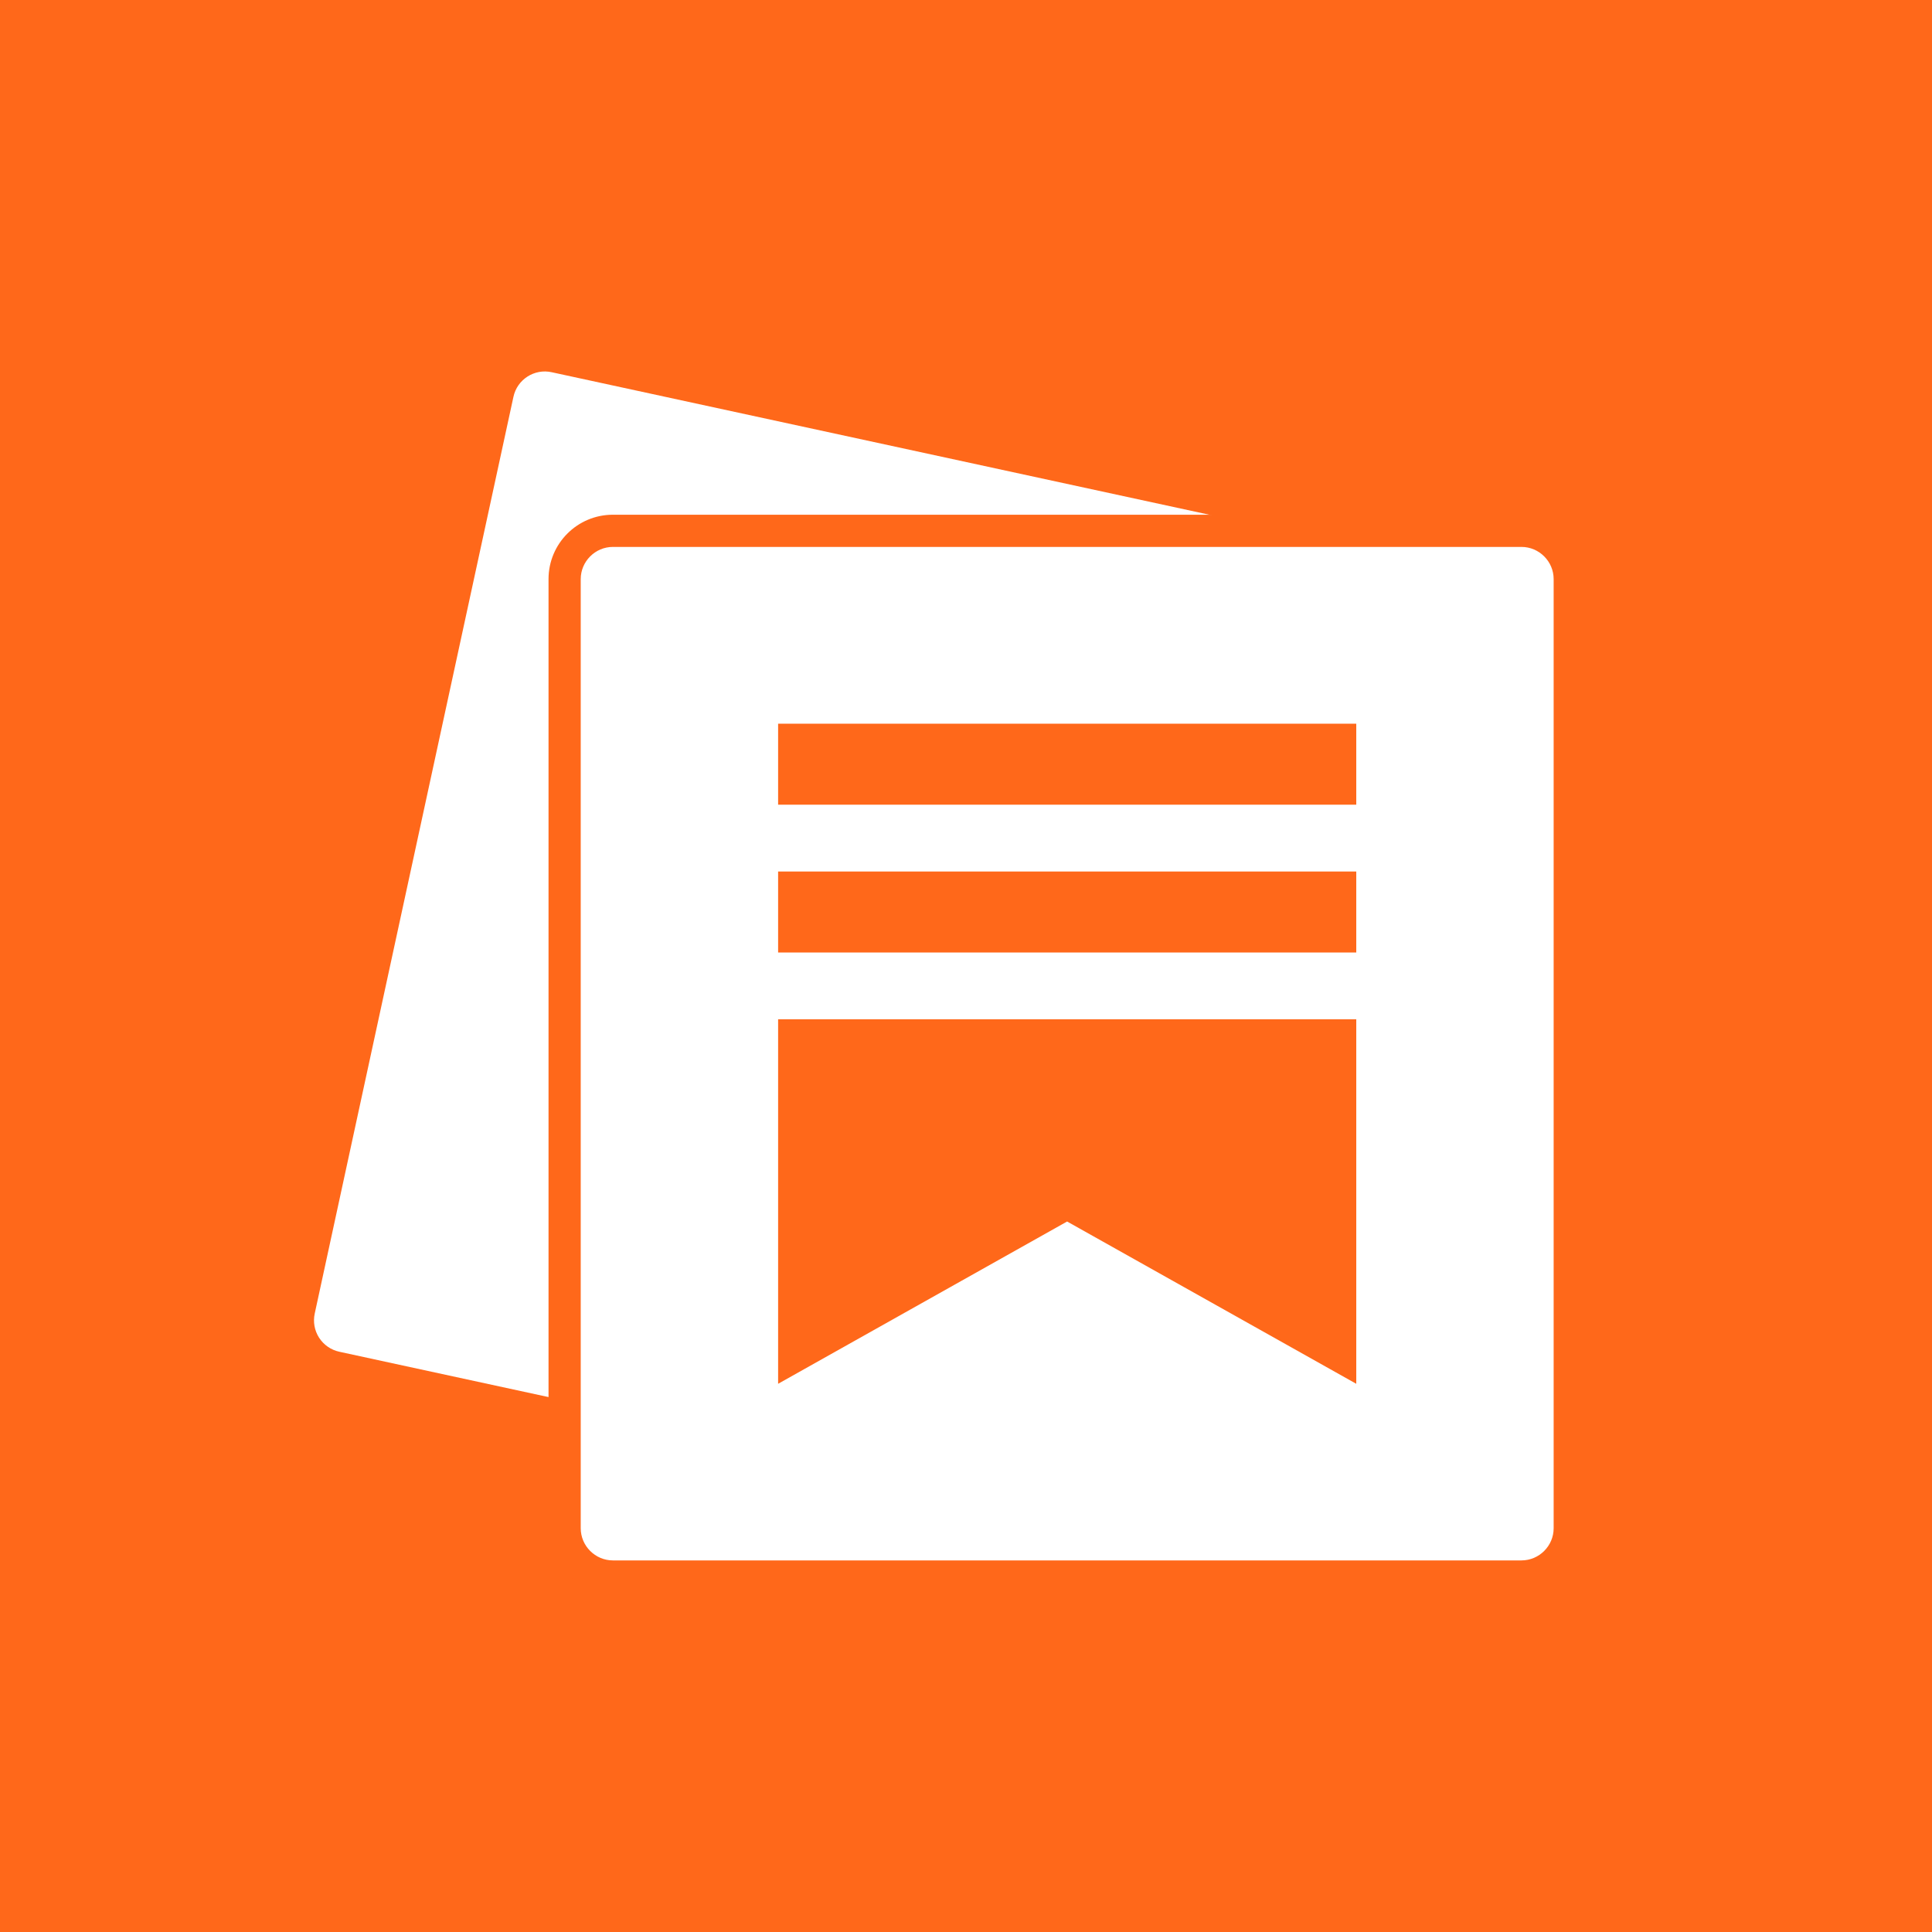
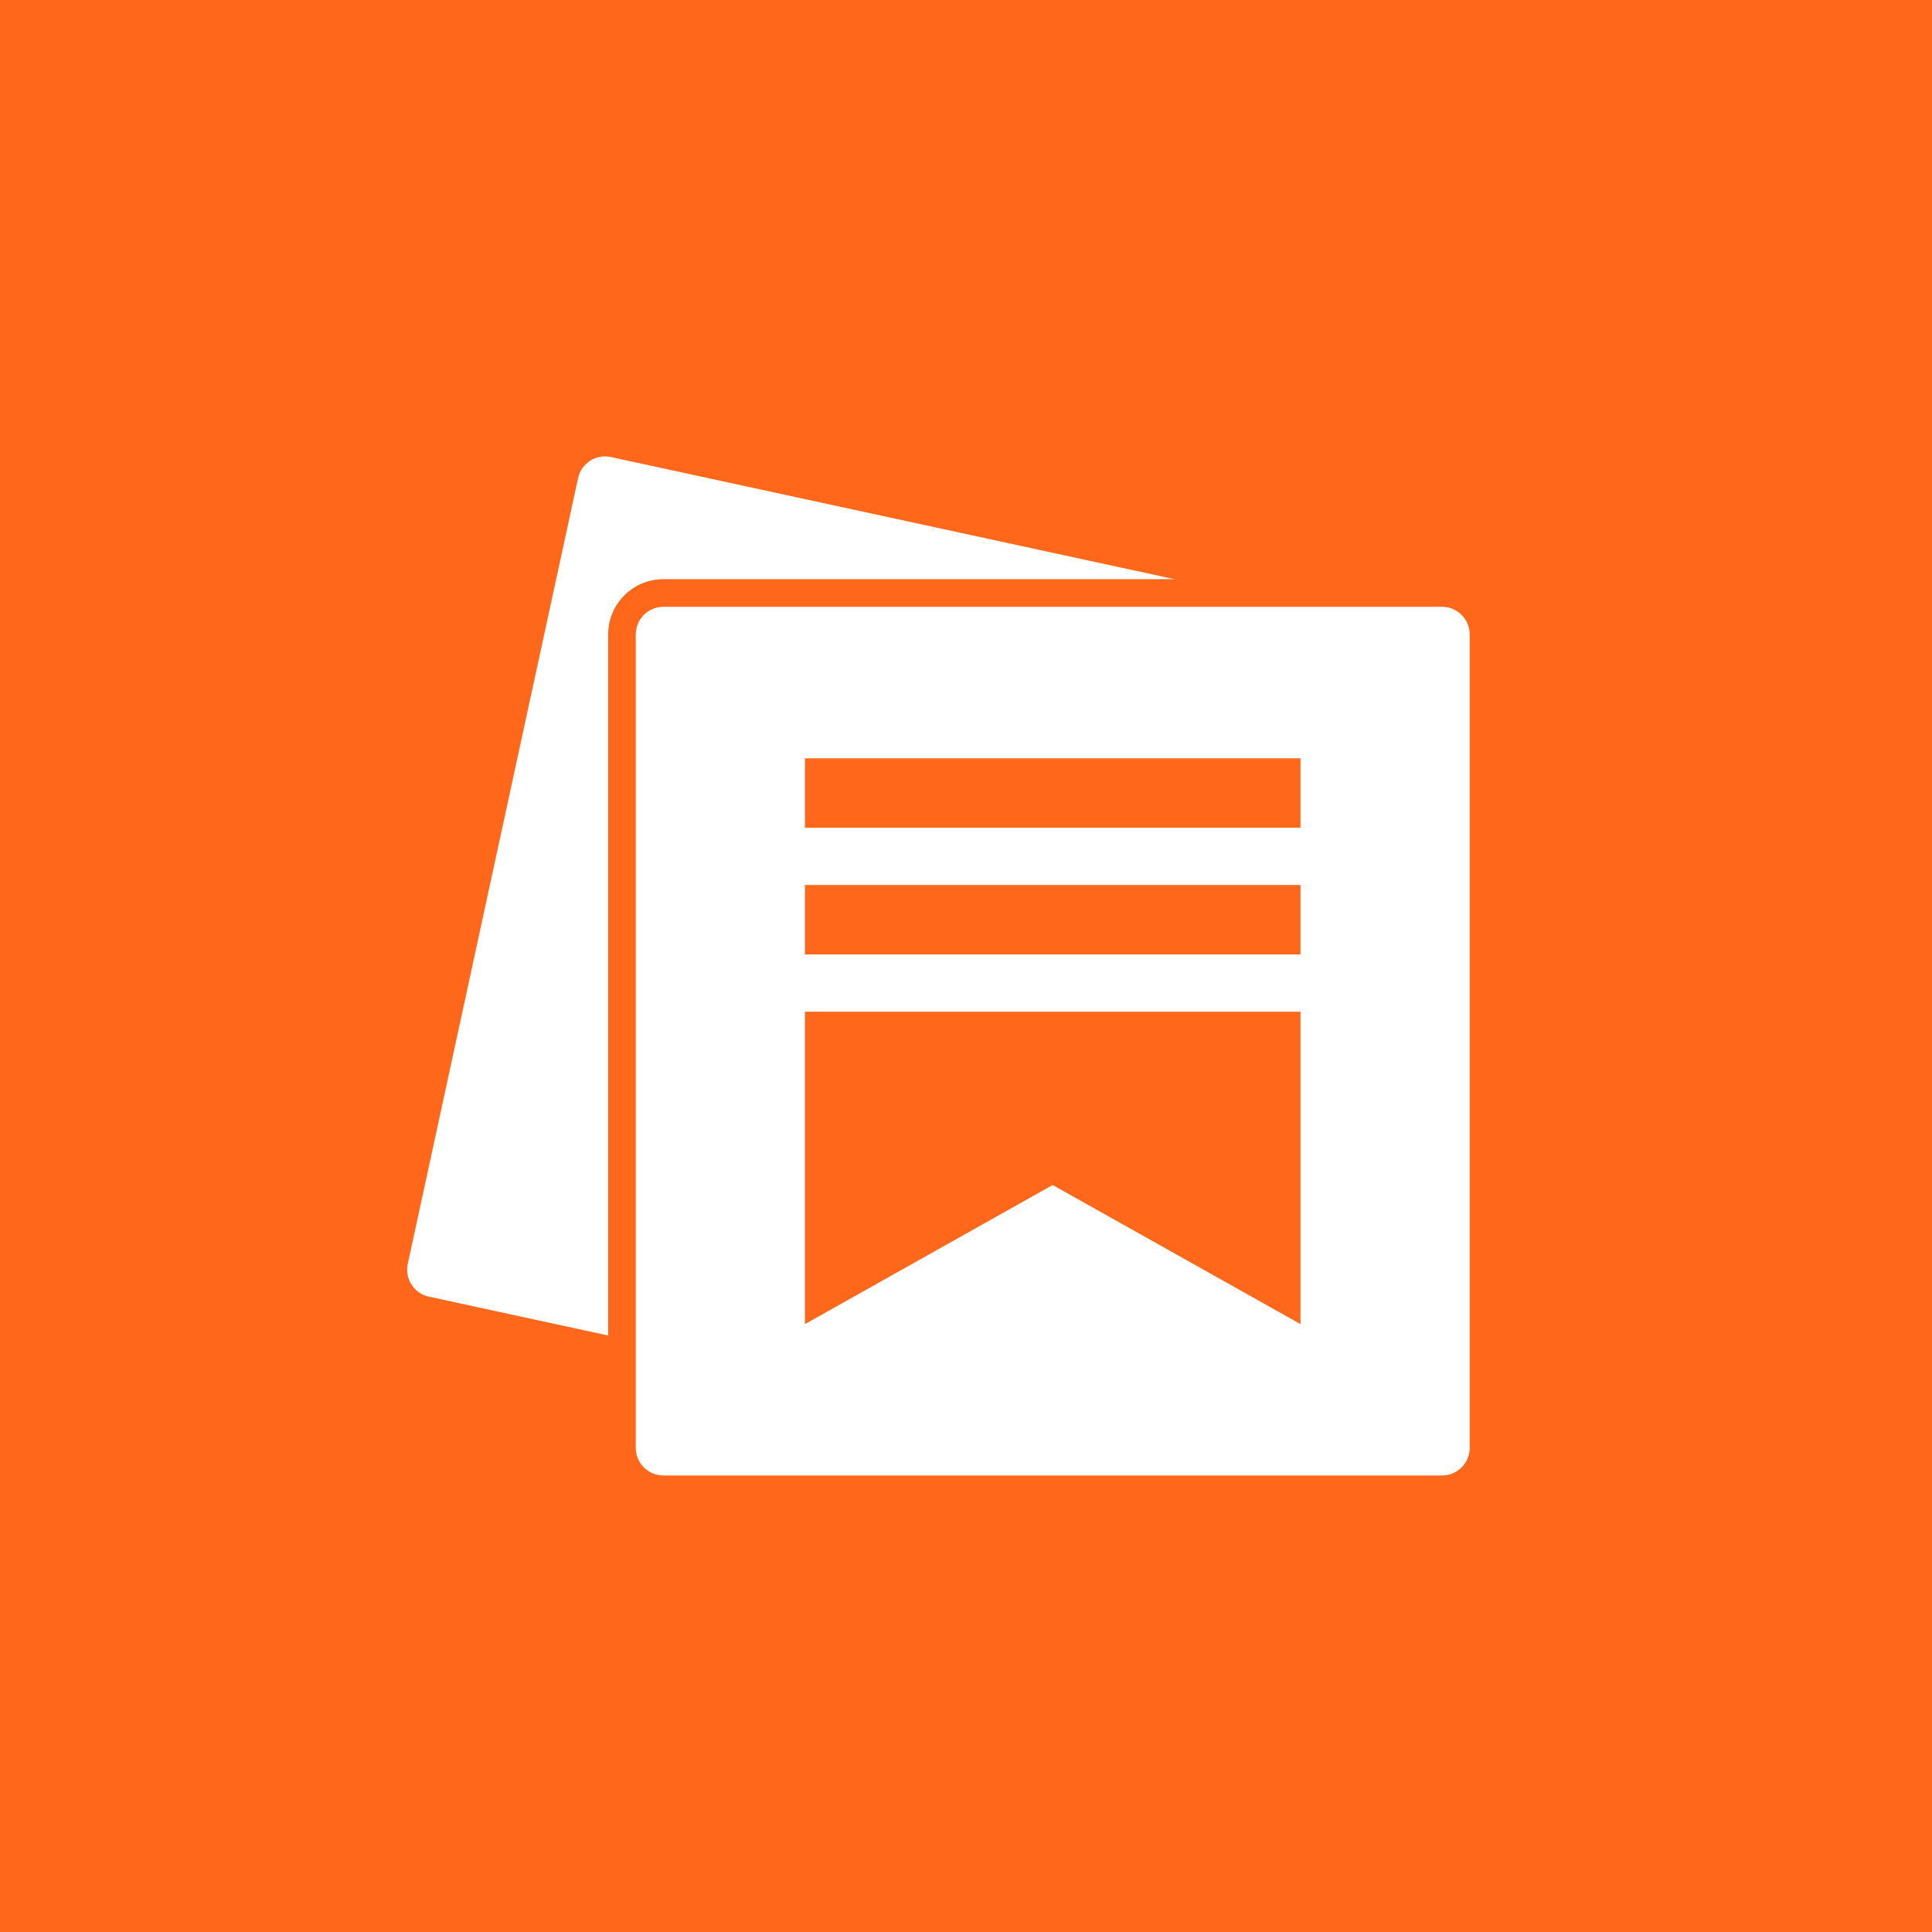
- <svg xmlns="http://www.w3.org/2000/svg" viewBox="-10 -10 120 120" fill="#ff681a">
-   <path class="o" d="M-10-10H120V120H-10" />
+ <svg xmlns="http://www.w3.org/2000/svg" viewBox="-20 -20 140 140" fill="#ff681a">
+   <path d="M-20-20H120V120H-20" />
  <path fill="#fff" d="m9.55 71.58 12.34-56.93c.23-1.08 1.3-1.77 2.38-1.53l52.79 11.44c1.08.23 1.77 1.3 1.53 2.38L66.25 83.87a2.002 2.002 0 0 1-2.38 1.53L11.08 73.96a1.994 1.994 0 0 1-1.53-2.38M28.07 87.92c-1.65 0-3-1.35-3-3V25.97c0-1.65 1.35-3 3-3H84.5c1.65 0 3 1.35 3 3v58.95c0 1.65-1.35 3-3 3H28.07z" />
-   <path class="o" d="M84.5 23.97c1.1 0 2 .9 2 2v58.95c0 1.1-.9 2-2 2H28.07c-1.1 0-2-.9-2-2V25.97c0-1.1.9-2 2-2H84.5m0-2H28.07c-2.21 0-4 1.79-4 4v58.95c0 2.21 1.79 4 4 4H84.5c2.21 0 4-1.79 4-4V25.97c0-2.21-1.79-4-4-4M38.33 34.95h35.91v5.03H38.33v-5.03zm0 18.36h35.91v22.64L56.28 65.87 38.33 75.95V53.31zm0-9.18h35.91v5.03H38.33v-5.03z" />
+   <path d="M84.5 23.97c1.1 0 2 .9 2 2v58.95c0 1.1-.9 2-2 2H28.07c-1.1 0-2-.9-2-2V25.97c0-1.1.9-2 2-2H84.5m0-2H28.07c-2.21 0-4 1.79-4 4v58.95c0 2.21 1.79 4 4 4H84.5c2.21 0 4-1.79 4-4V25.97c0-2.21-1.79-4-4-4M38.33 34.95h35.91v5.03H38.33v-5.03zm0 18.36h35.91v22.64L56.28 65.87 38.33 75.95V53.31zm0-9.18h35.91v5.03H38.33v-5.03z" />
</svg>
